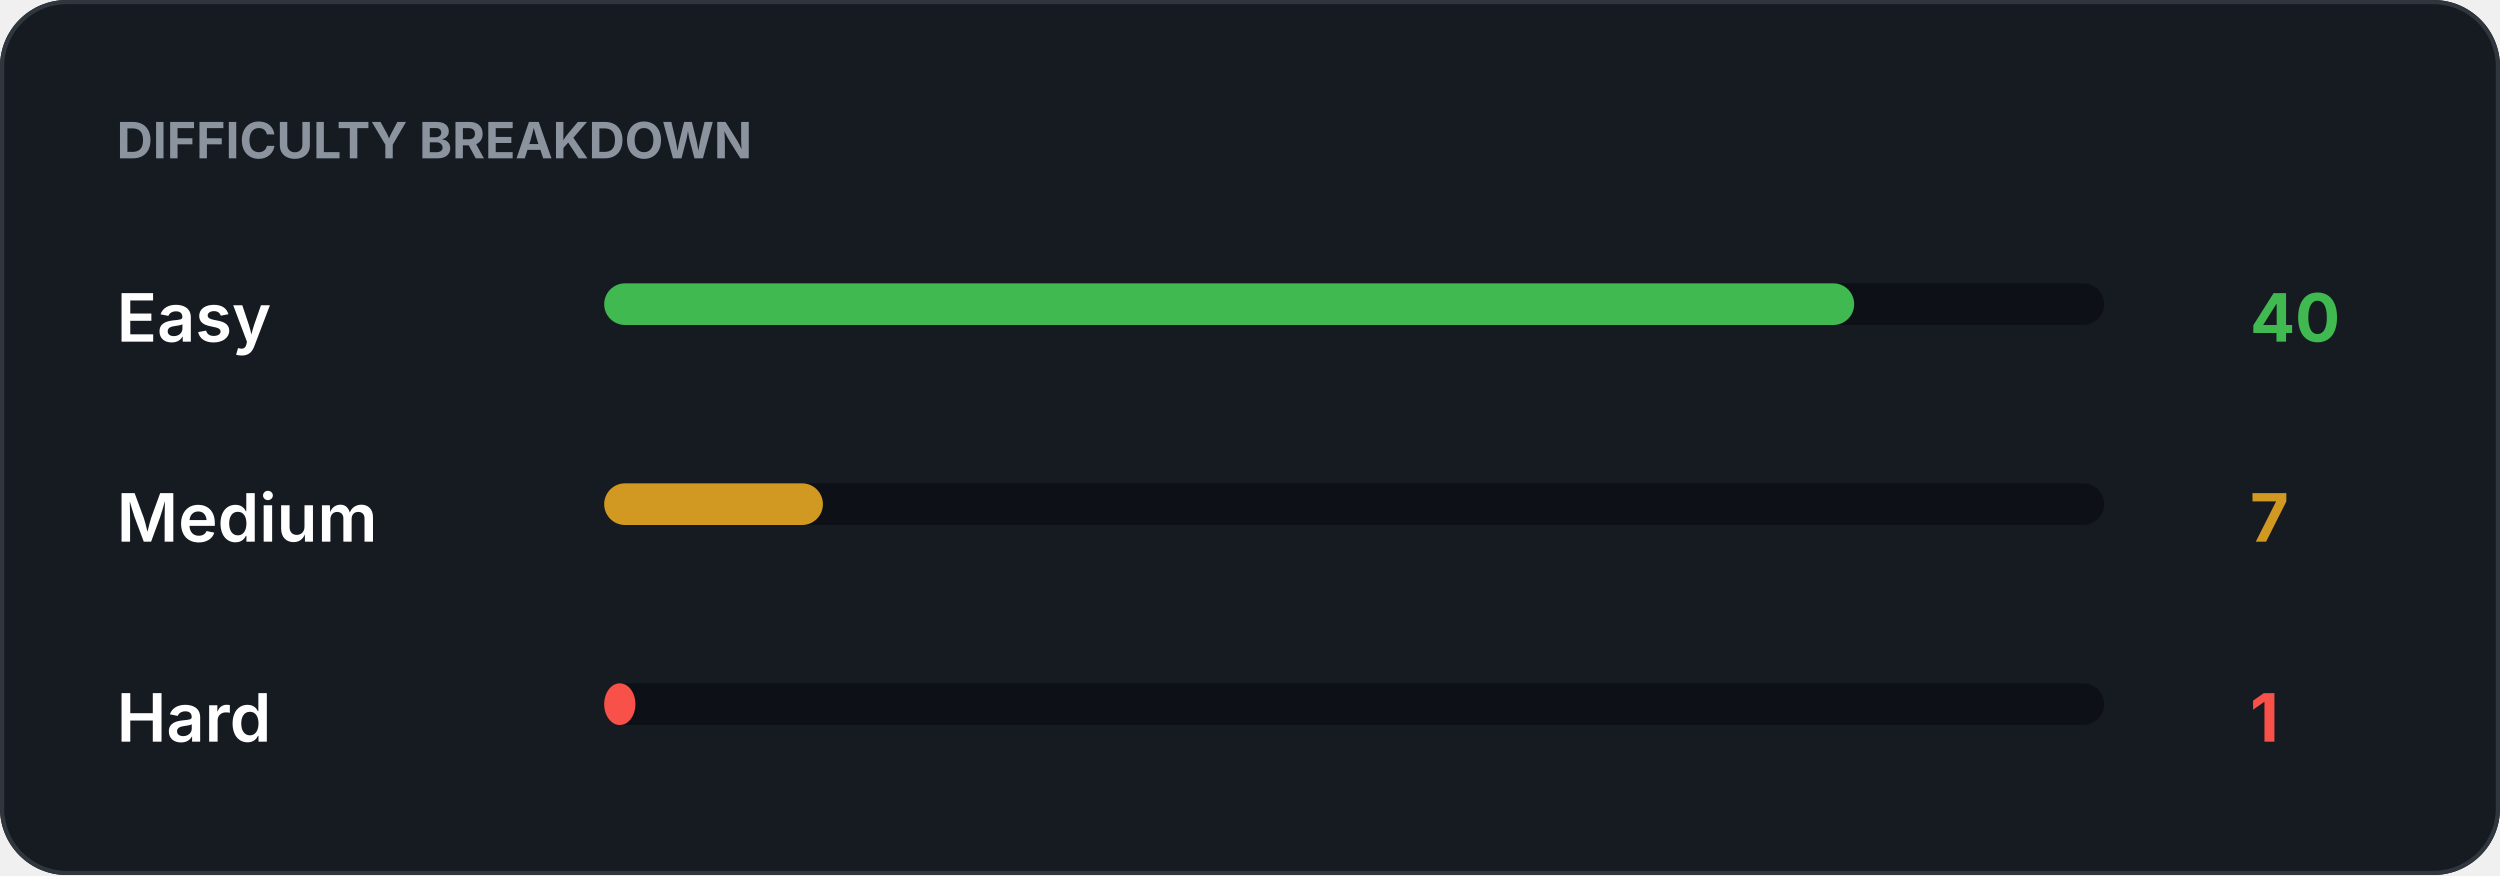
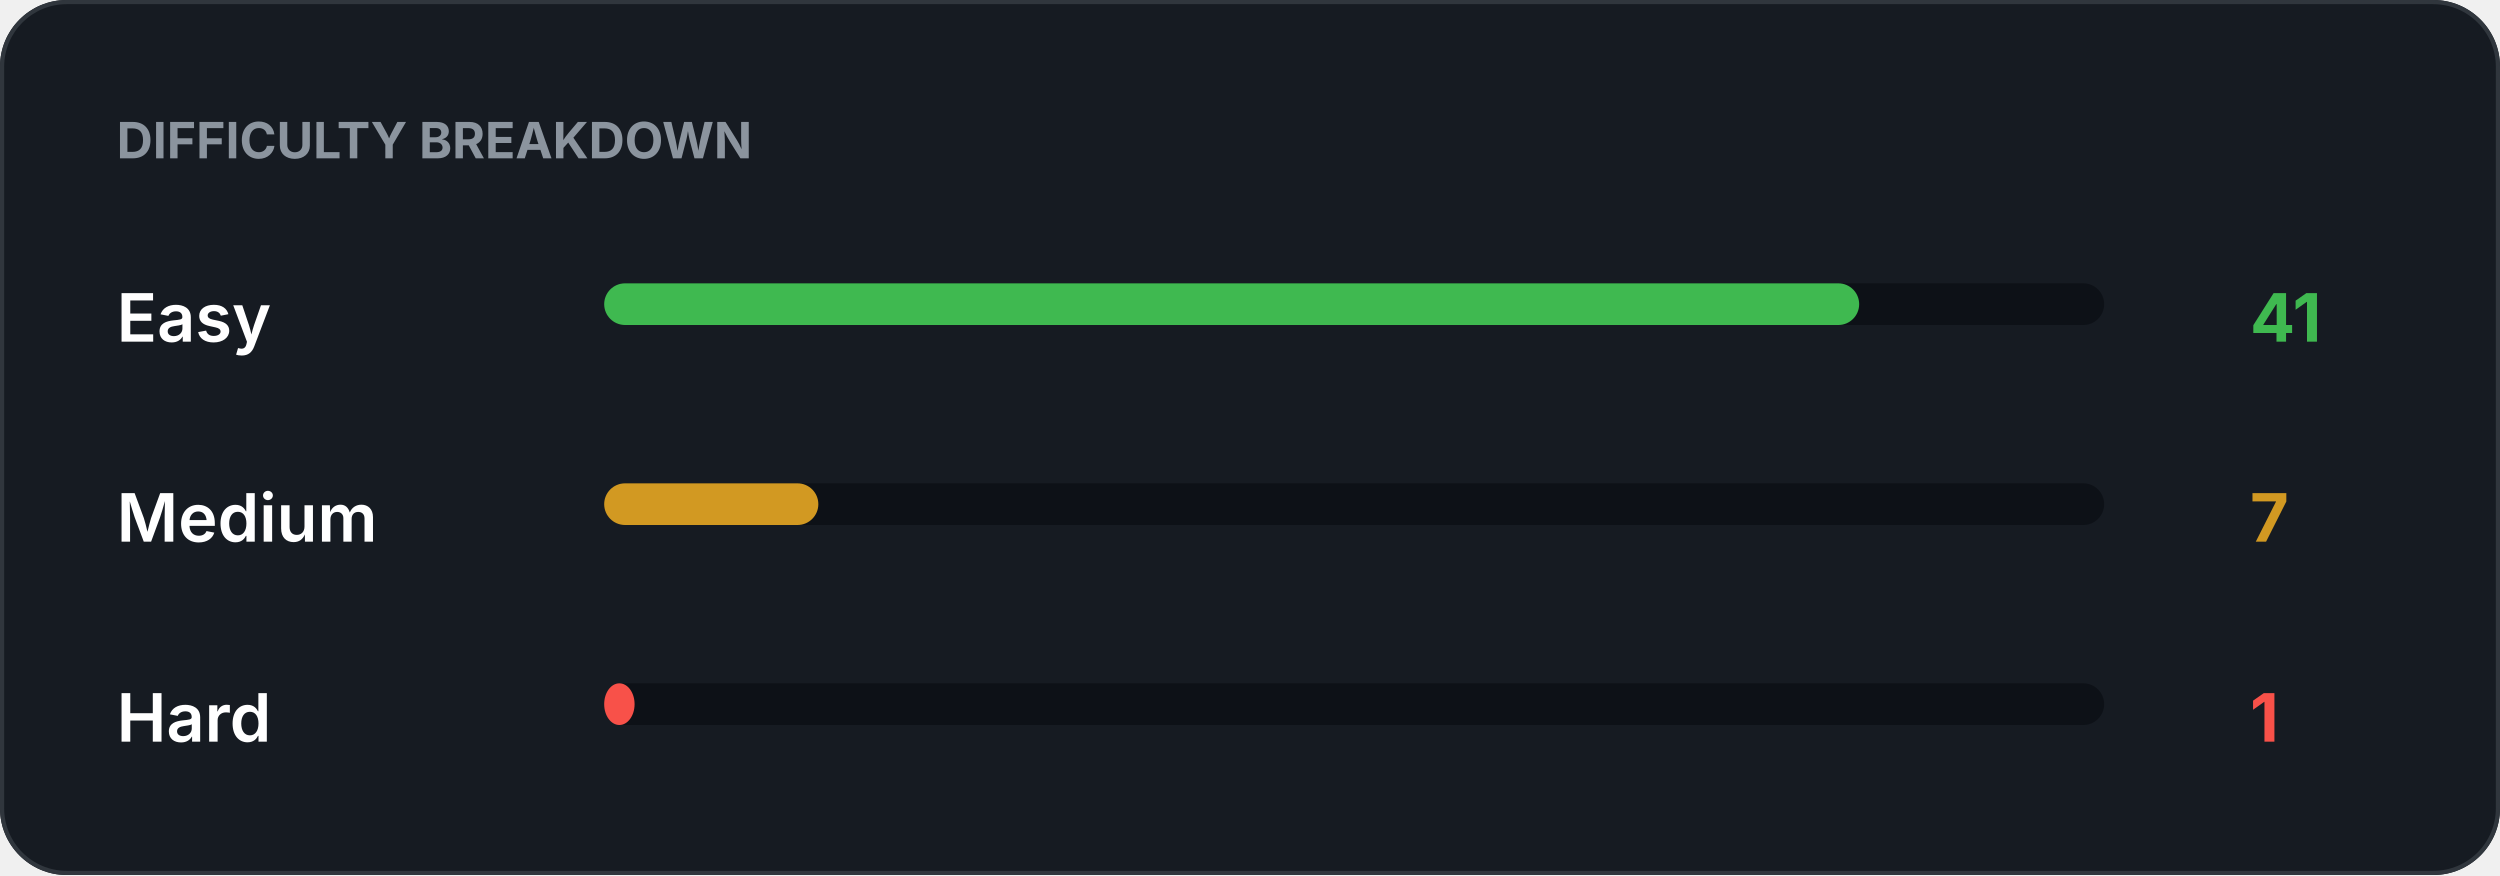
<svg xmlns="http://www.w3.org/2000/svg" width="600" height="210" viewBox="0 0 600 210">
  <rect width="100%" height="100%" rx="16" fill="#161B22" />
  <rect x="0.5" y="0.5" width="599" height="209" rx="15.5" fill="none" stroke="#30363D" />
  <text x="28" y="38" fill="#8B949E" font-family="-apple-system,BlinkMacSystemFont,Segoe UI,sans-serif" font-size="12" font-weight="700">DIFFICULTY BREAKDOWN</text>
  <text x="28" y="82" fill="#FFFFFF" font-family="-apple-system,BlinkMacSystemFont,Segoe UI,sans-serif" font-size="16" font-weight="600">Easy</text>
-   <text x="540" y="82" fill="#3FB950" font-family="-apple-system,BlinkMacSystemFont,Segoe UI,sans-serif" font-size="16" font-weight="700">40</text>
+   <text x="540" y="82" fill="#3FB950" font-family="-apple-system,BlinkMacSystemFont,Segoe UI,sans-serif" font-size="16" font-weight="700">41</text>
  <rect x="145" y="68" width="360" height="10" rx="5" fill="#0D1117" />
-   <rect x="145" y="68" width="300.0" height="10" rx="5" fill="#3FB950" />
+   <rect x="145" y="68" width="301.2" height="10" rx="5" fill="#3FB950" />
  <text x="28" y="130" fill="#FFFFFF" font-family="-apple-system,BlinkMacSystemFont,Segoe UI,sans-serif" font-size="16" font-weight="600">Medium</text>
  <text x="540" y="130" fill="#D29922" font-family="-apple-system,BlinkMacSystemFont,Segoe UI,sans-serif" font-size="16" font-weight="700">7</text>
  <rect x="145" y="116" width="360" height="10" rx="5" fill="#0D1117" />
-   <rect x="145" y="116" width="52.5" height="10" rx="5" fill="#D29922" />
+   <rect x="145" y="116" width="51.4" height="10" rx="5" fill="#D29922" />
  <text x="28" y="178" fill="#FFFFFF" font-family="-apple-system,BlinkMacSystemFont,Segoe UI,sans-serif" font-size="16" font-weight="600">Hard</text>
  <text x="540" y="178" fill="#F85149" font-family="-apple-system,BlinkMacSystemFont,Segoe UI,sans-serif" font-size="16" font-weight="700">1</text>
  <rect x="145" y="164" width="360" height="10" rx="5" fill="#0D1117" />
-   <rect x="145" y="164" width="7.5" height="10" rx="5" fill="#F85149" />
+   <rect x="145" y="164" width="7.3" height="10" rx="5" fill="#F85149" />
</svg>
